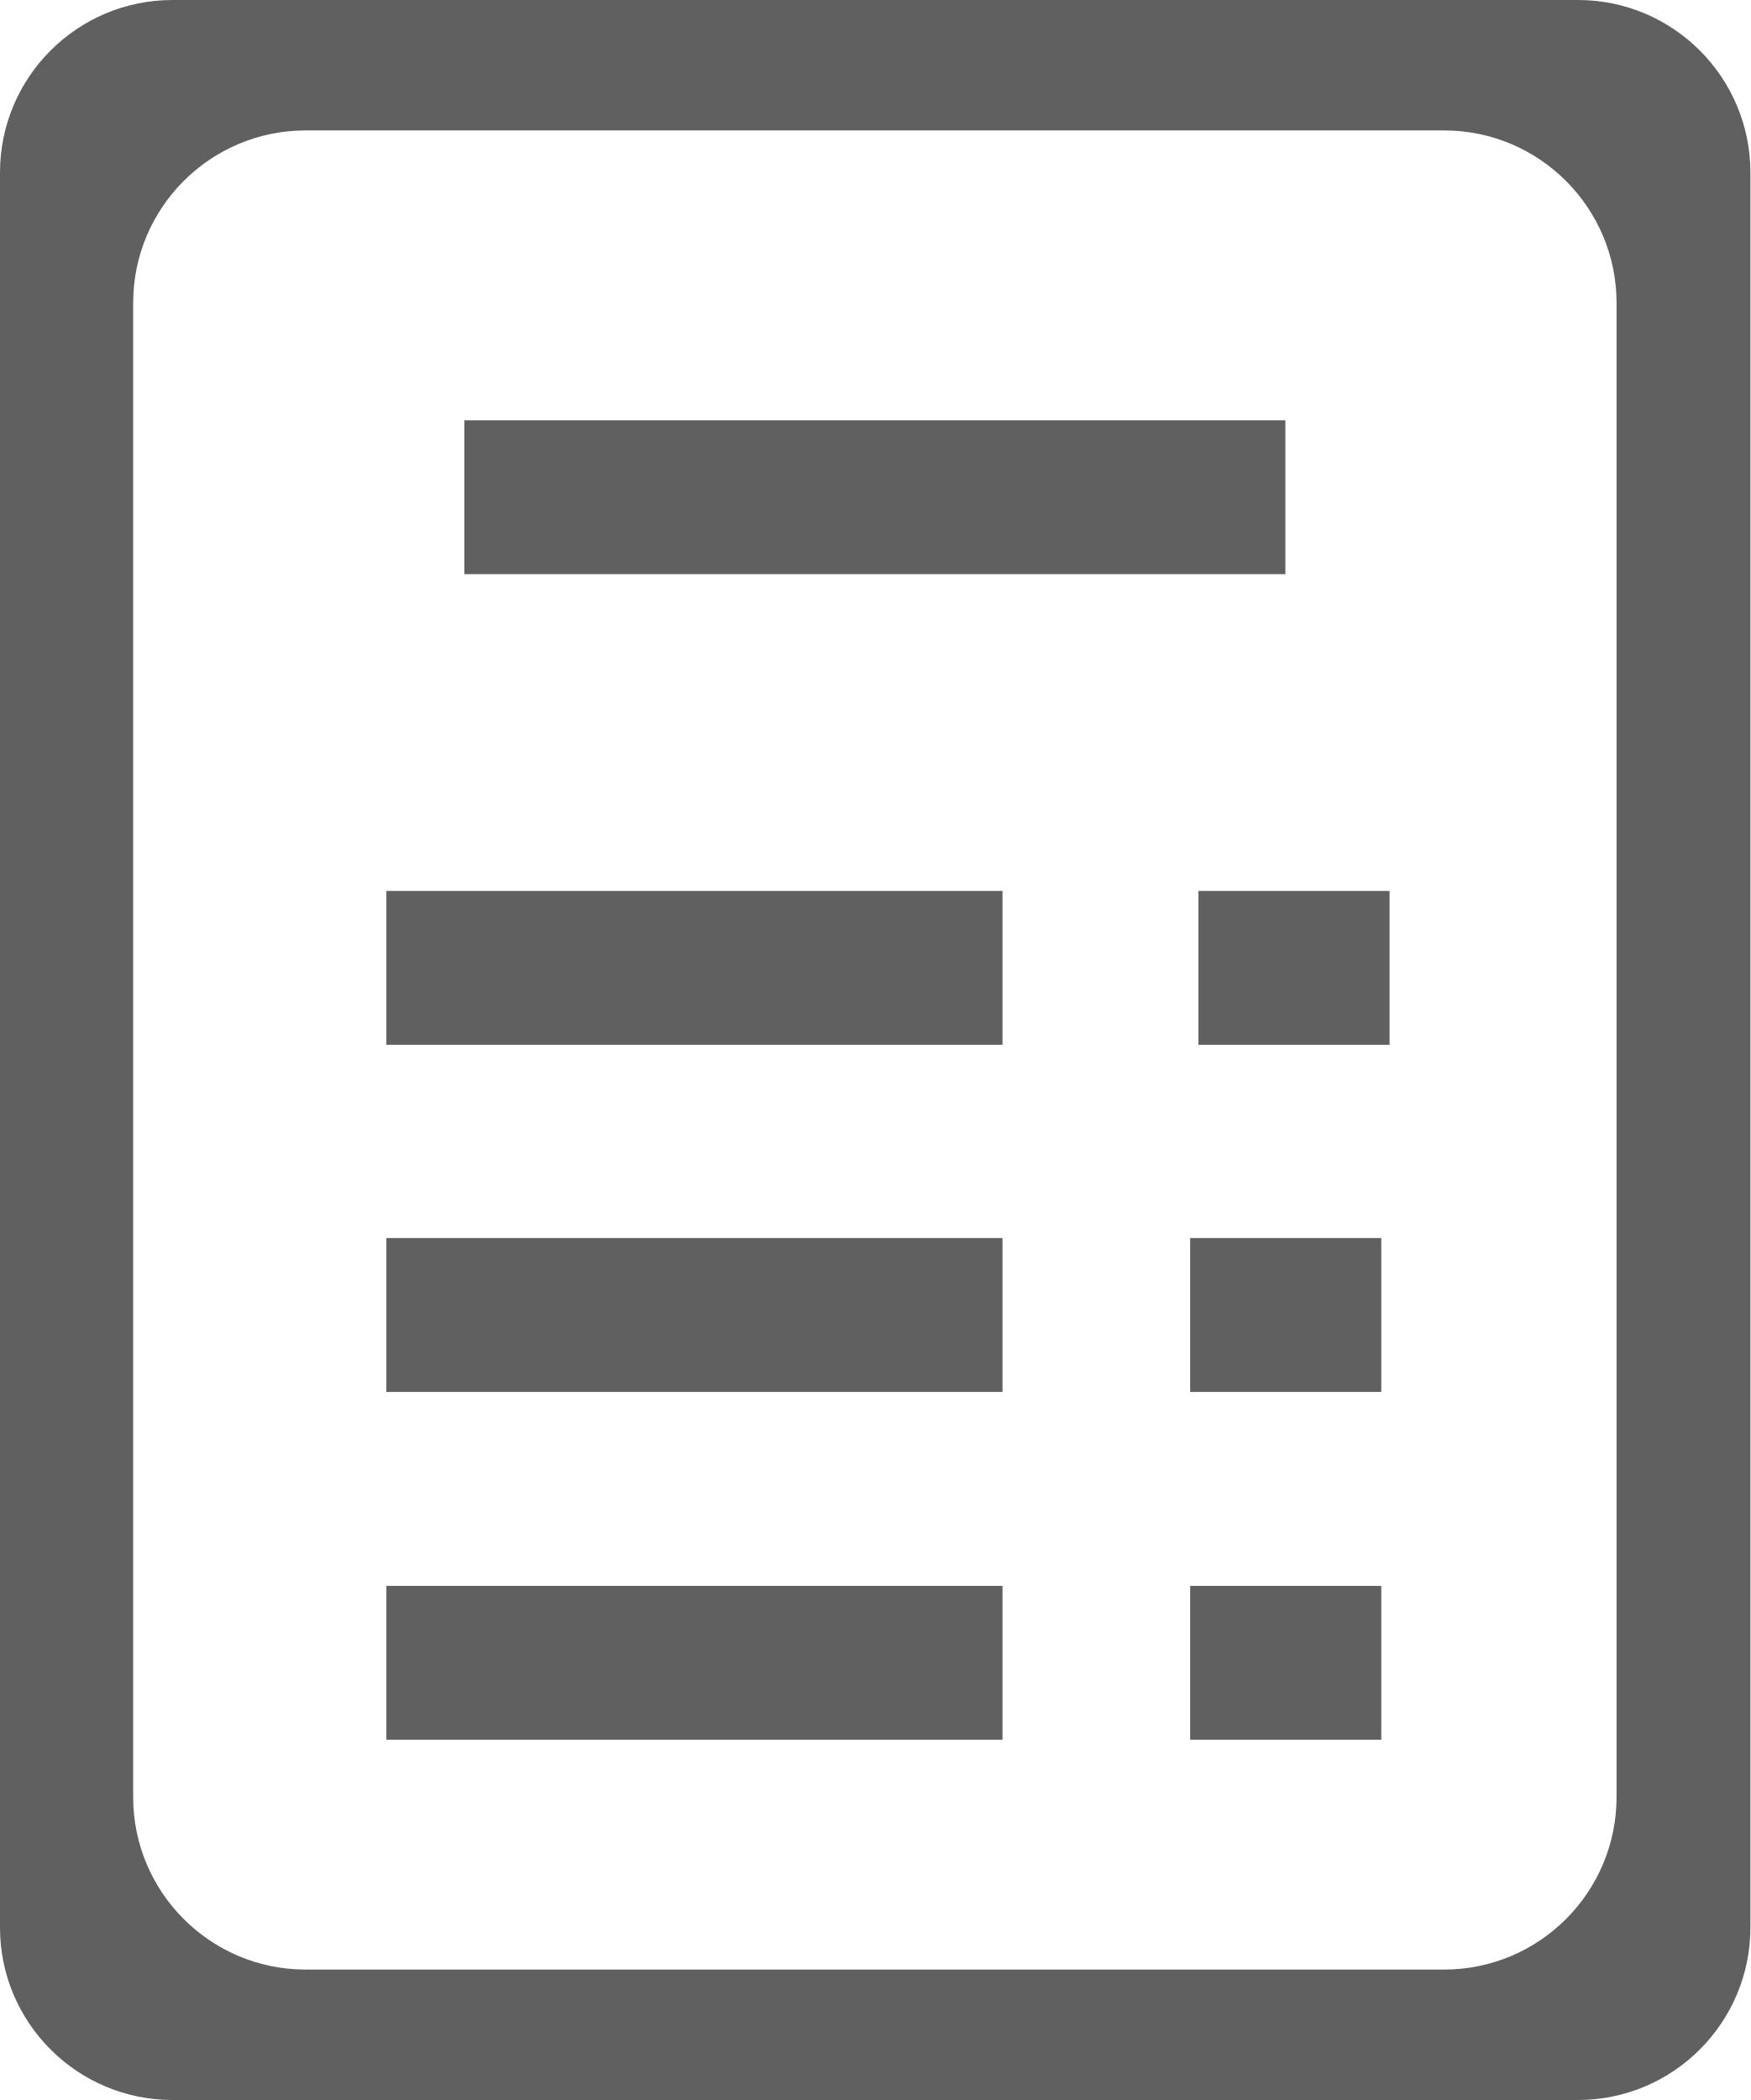
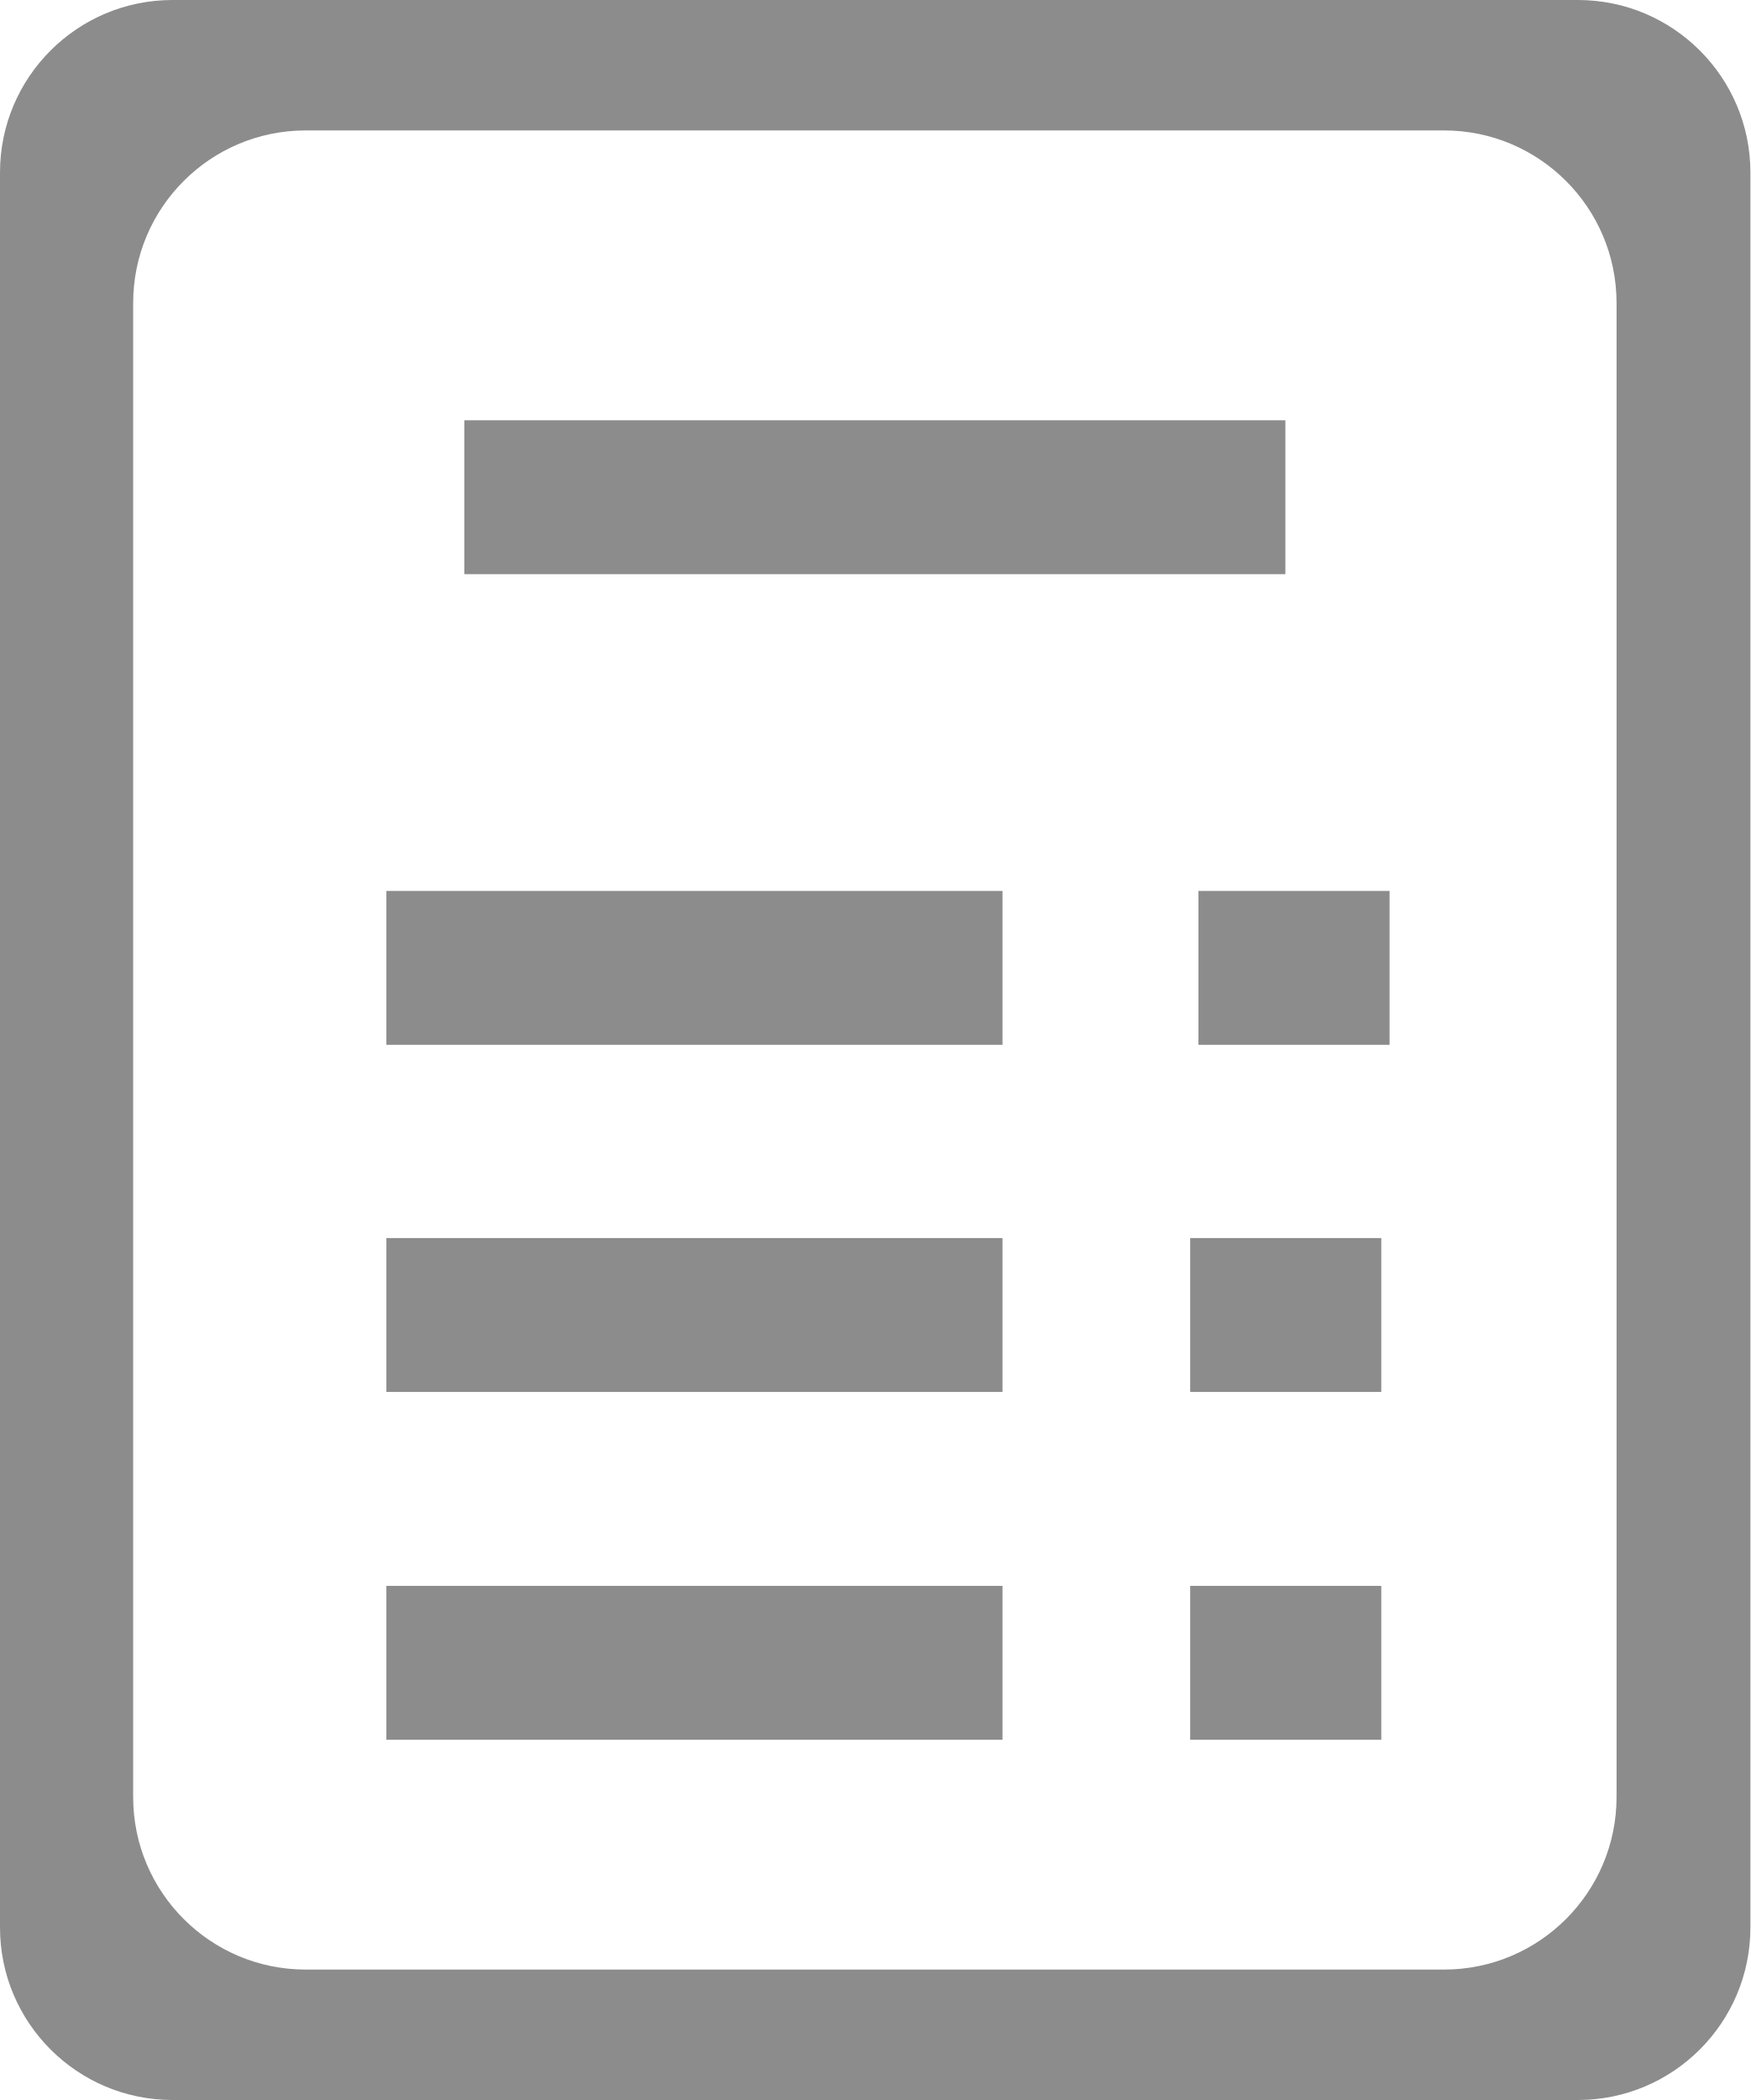
<svg xmlns="http://www.w3.org/2000/svg" version="1.1" id="OBSVG" x="0px" y="0px" viewBox="0 0 253.7 304.3" style="enable-background:new 0 0 253.7 304.3;" xml:space="preserve">
  <style type="text/css">
- 	.st0{fill:#606060;}
+ 	.st0{fill:#8C8C8C;}
</style>
  <path class="st0" d="M228.7,0H25C11.2,0,0,11.2,0,25v254.3c0,13.8,11.2,25,25,25h203.7c13.8,0,25-11.2,25-25V25  C253.7,11.2,242.5,0,228.7,0z M234.3,260.4c0,13.8-11.2,25-25,25h-165c-13.8,0-25-11.2-25-25V43.9c0-13.8,11.2-25,25-25h165  c13.8,0,25,11.2,25,25V260.4z" />
  <rect x="67.3" y="60.9" class="st0" width="119" height="22.3" />
  <rect x="56" y="129.1" class="st0" width="89.3" height="22.3" />
  <rect x="56" y="179.4" class="st0" width="89.3" height="22.3" />
  <rect x="56" y="229.8" class="st0" width="89.3" height="22.3" />
  <rect x="173.7" y="129.1" class="st0" width="27.7" height="22.3" />
  <rect x="172.5" y="179.4" class="st0" width="27.7" height="22.3" />
  <rect x="172.5" y="229.8" class="st0" width="27.7" height="22.3" />
</svg>
